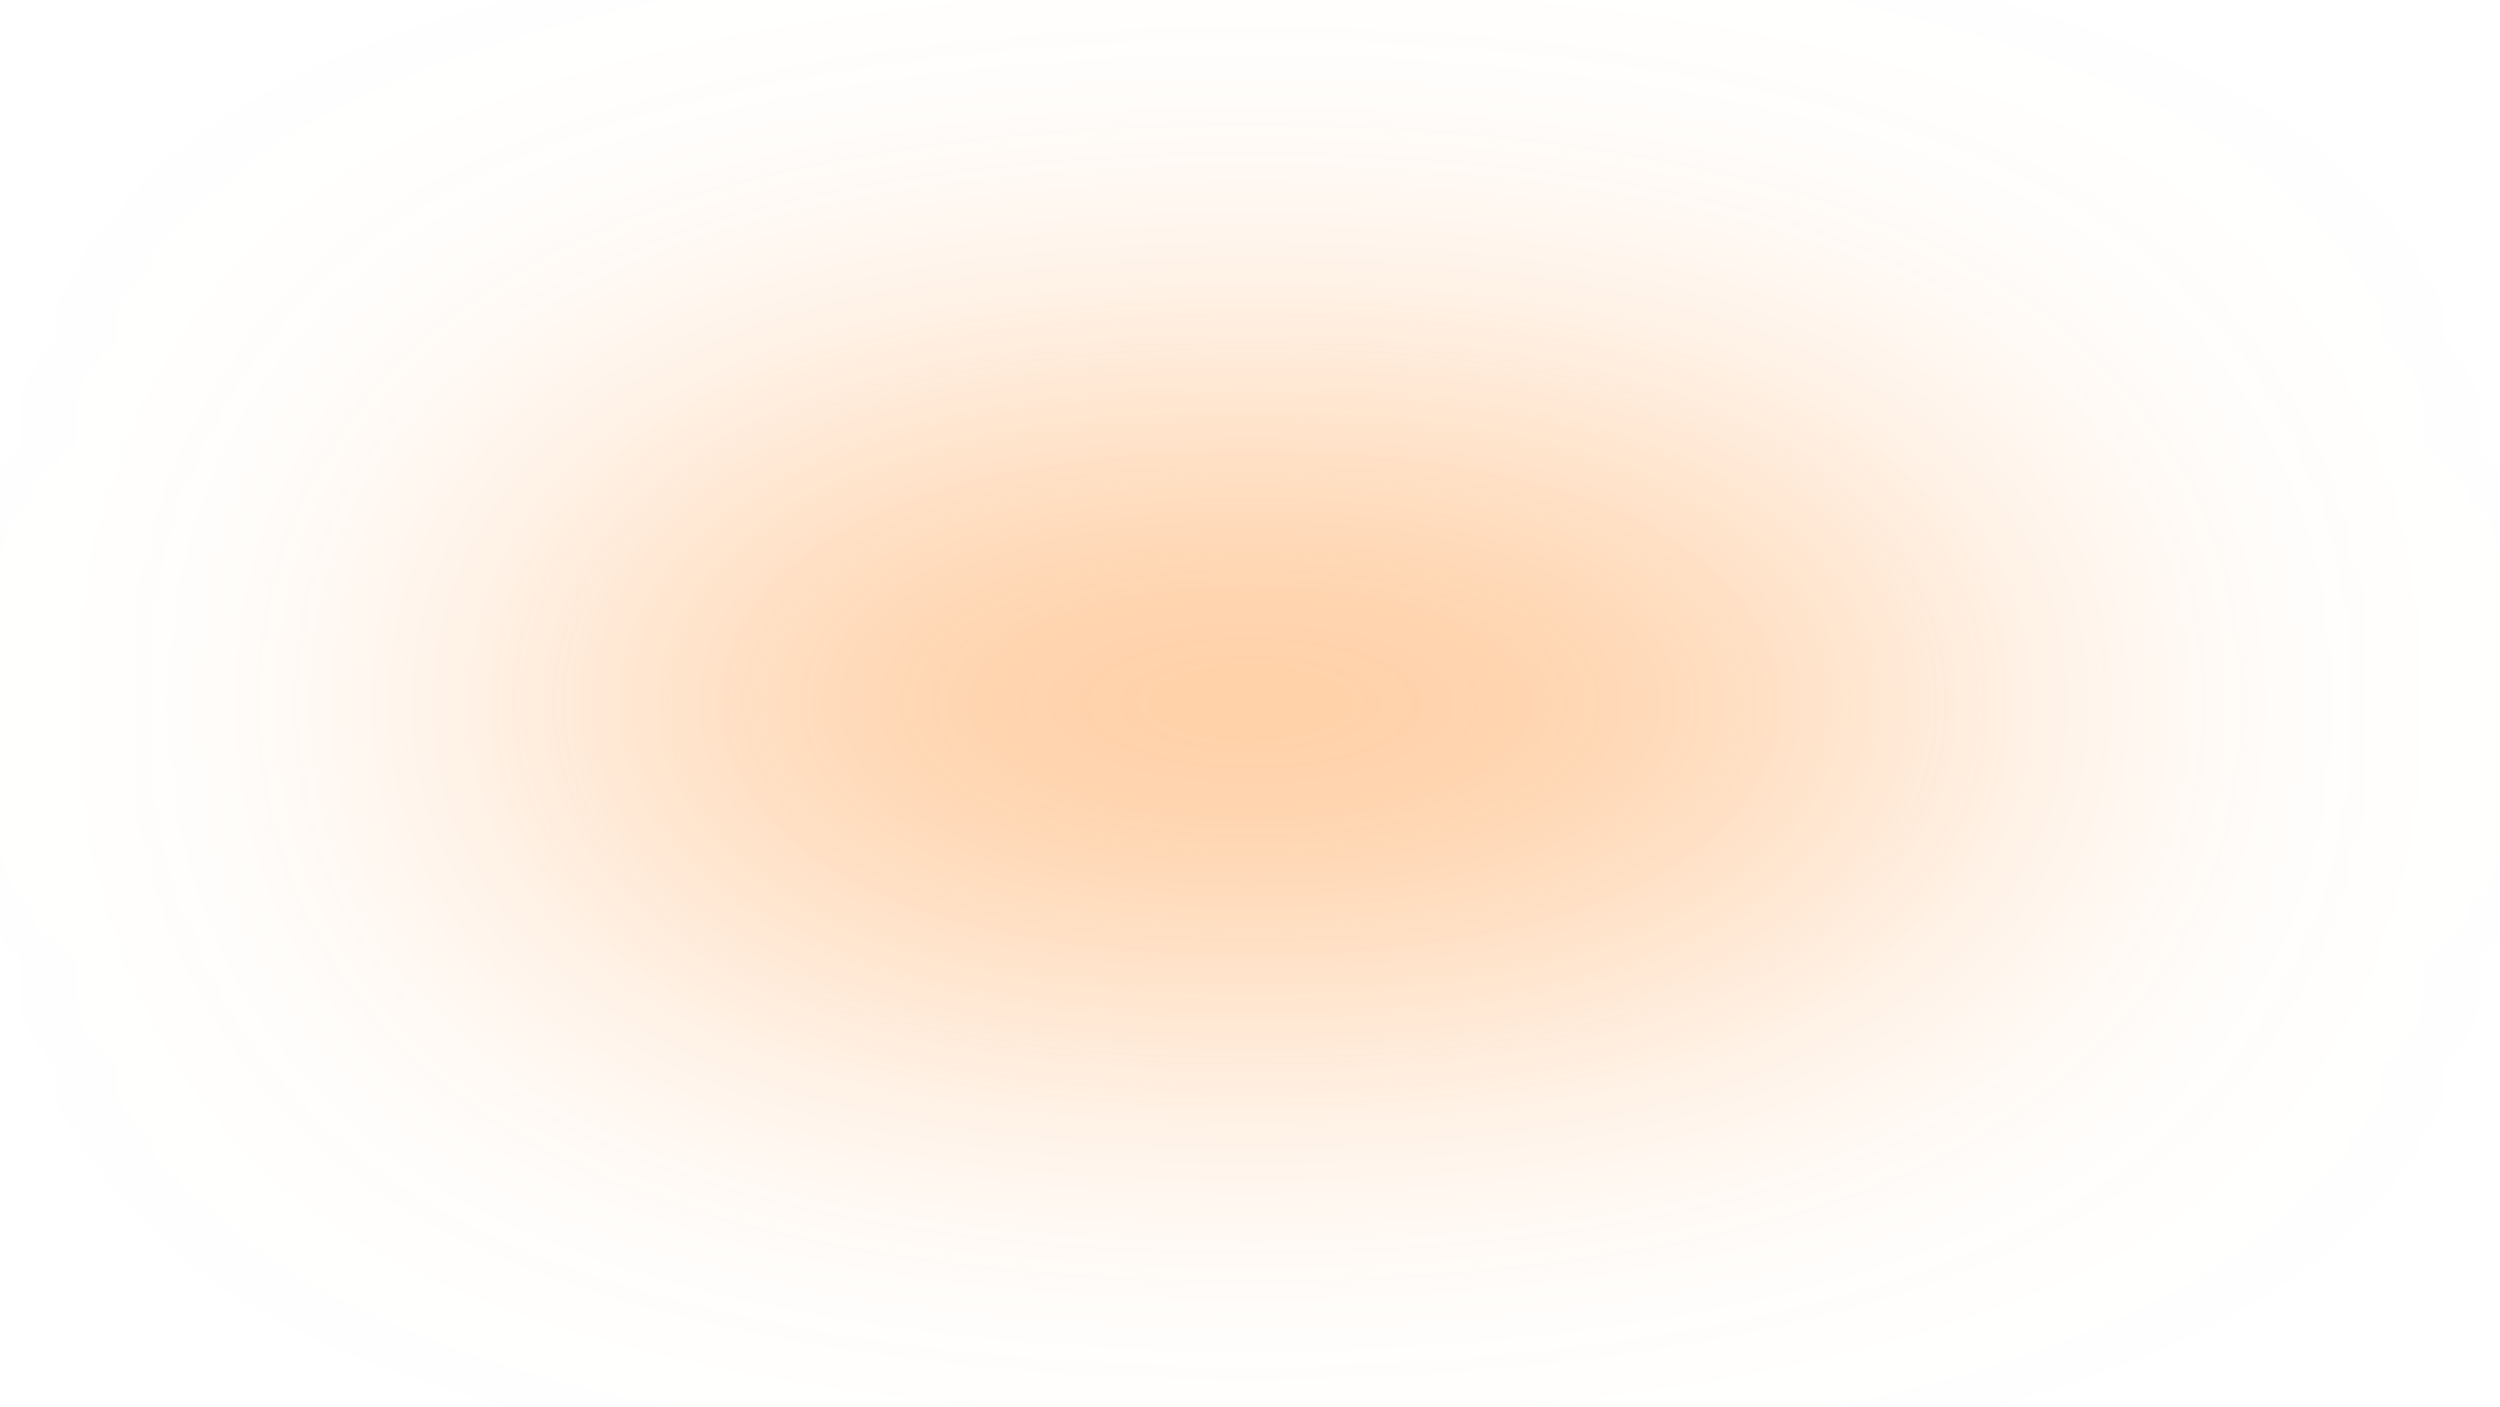
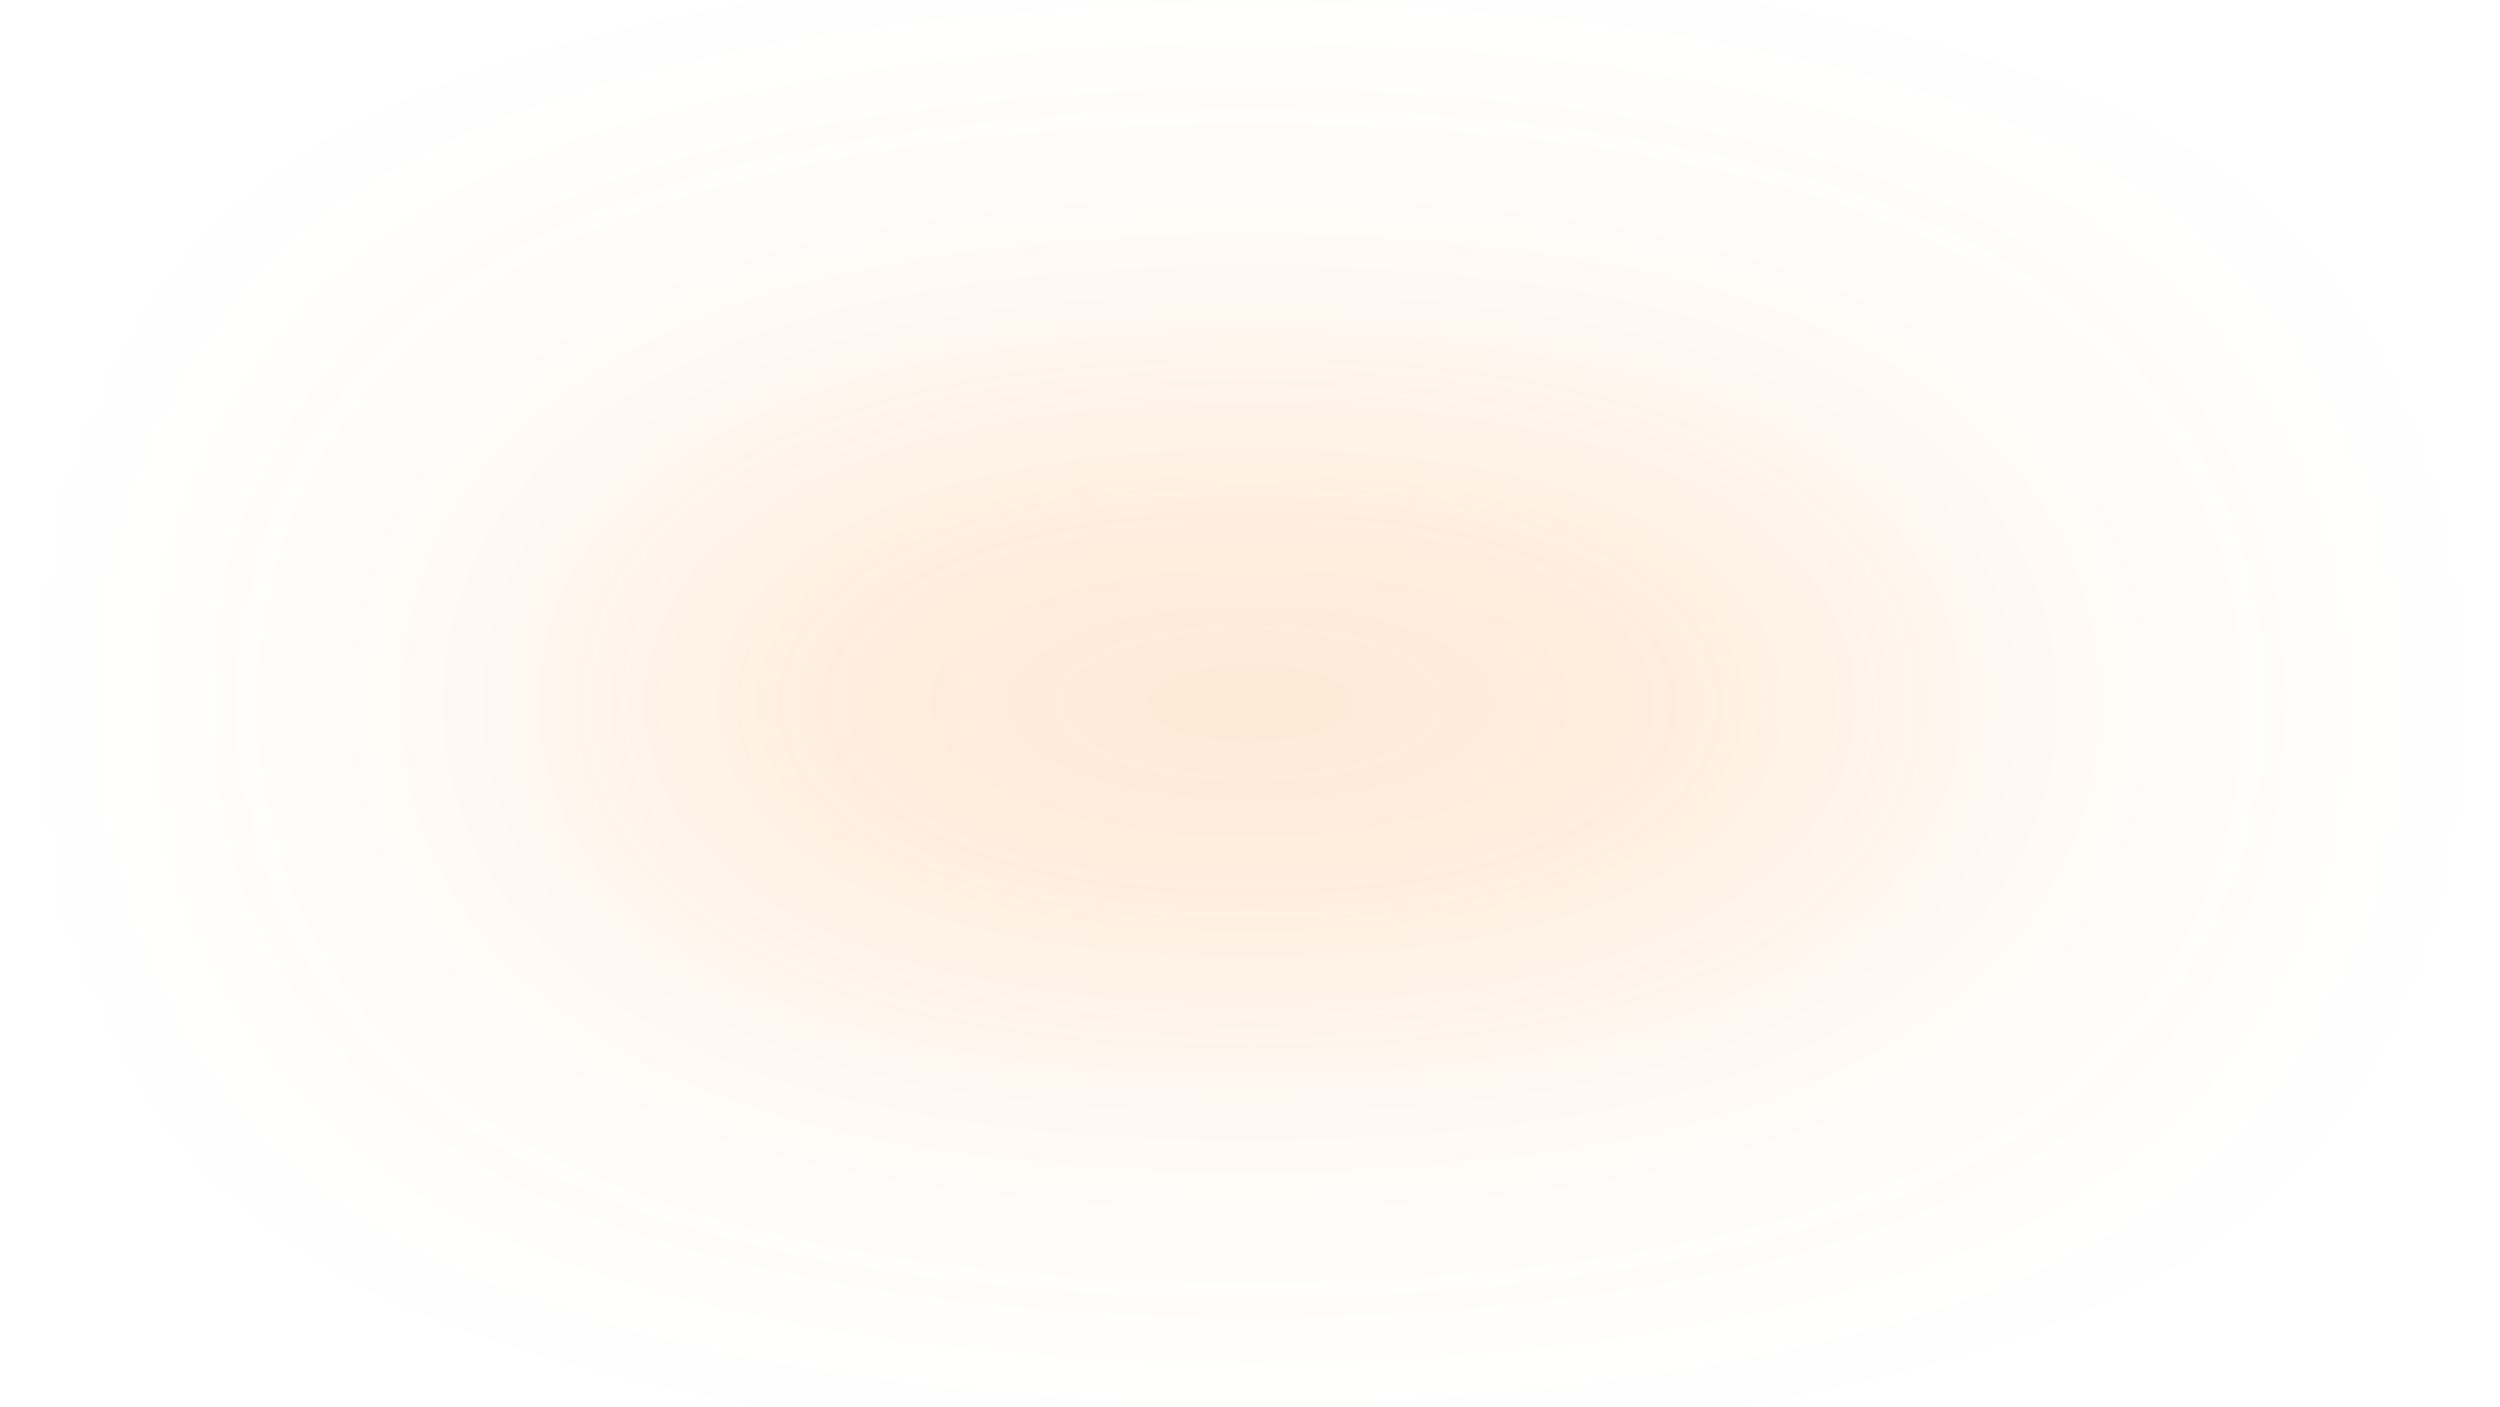
<svg xmlns="http://www.w3.org/2000/svg" preserveAspectRatio="none" overflow="visible" style="display: block;" width="1024" height="576.003" viewBox="0 0 1024 576.003" fill="none">
-   <g id="Ellipse 17395" opacity="0.55" filter="url(#filter0_f_0_77)">
+   <g id="Ellipse 17395" opacity="0.25" filter="url(#filter0_f_0_4)">
    <ellipse cx="512.002" cy="288.001" rx="312.002" ry="88.001" fill="#FF7700" />
  </g>
  <defs>
-     <filter id="filter0_f_0_77" x="0" y="0" width="1024" height="576.003" filterUnits="userSpaceOnUse" color-interpolation-filters="sRGB">
+     <filter id="filter0_f_0_4" x="0" y="0" width="1024" height="576.003" filterUnits="userSpaceOnUse" color-interpolation-filters="sRGB">
      <feFlood flood-opacity="0" result="BackgroundImageFix" />
      <feBlend mode="normal" in="SourceGraphic" in2="BackgroundImageFix" result="shape" />
-       <feGaussianBlur stdDeviation="100" result="effect1_foregroundBlur_0_77" />
+       <feGaussianBlur stdDeviation="100" result="effect1_foregroundBlur_0_4" />
    </filter>
  </defs>
</svg>
